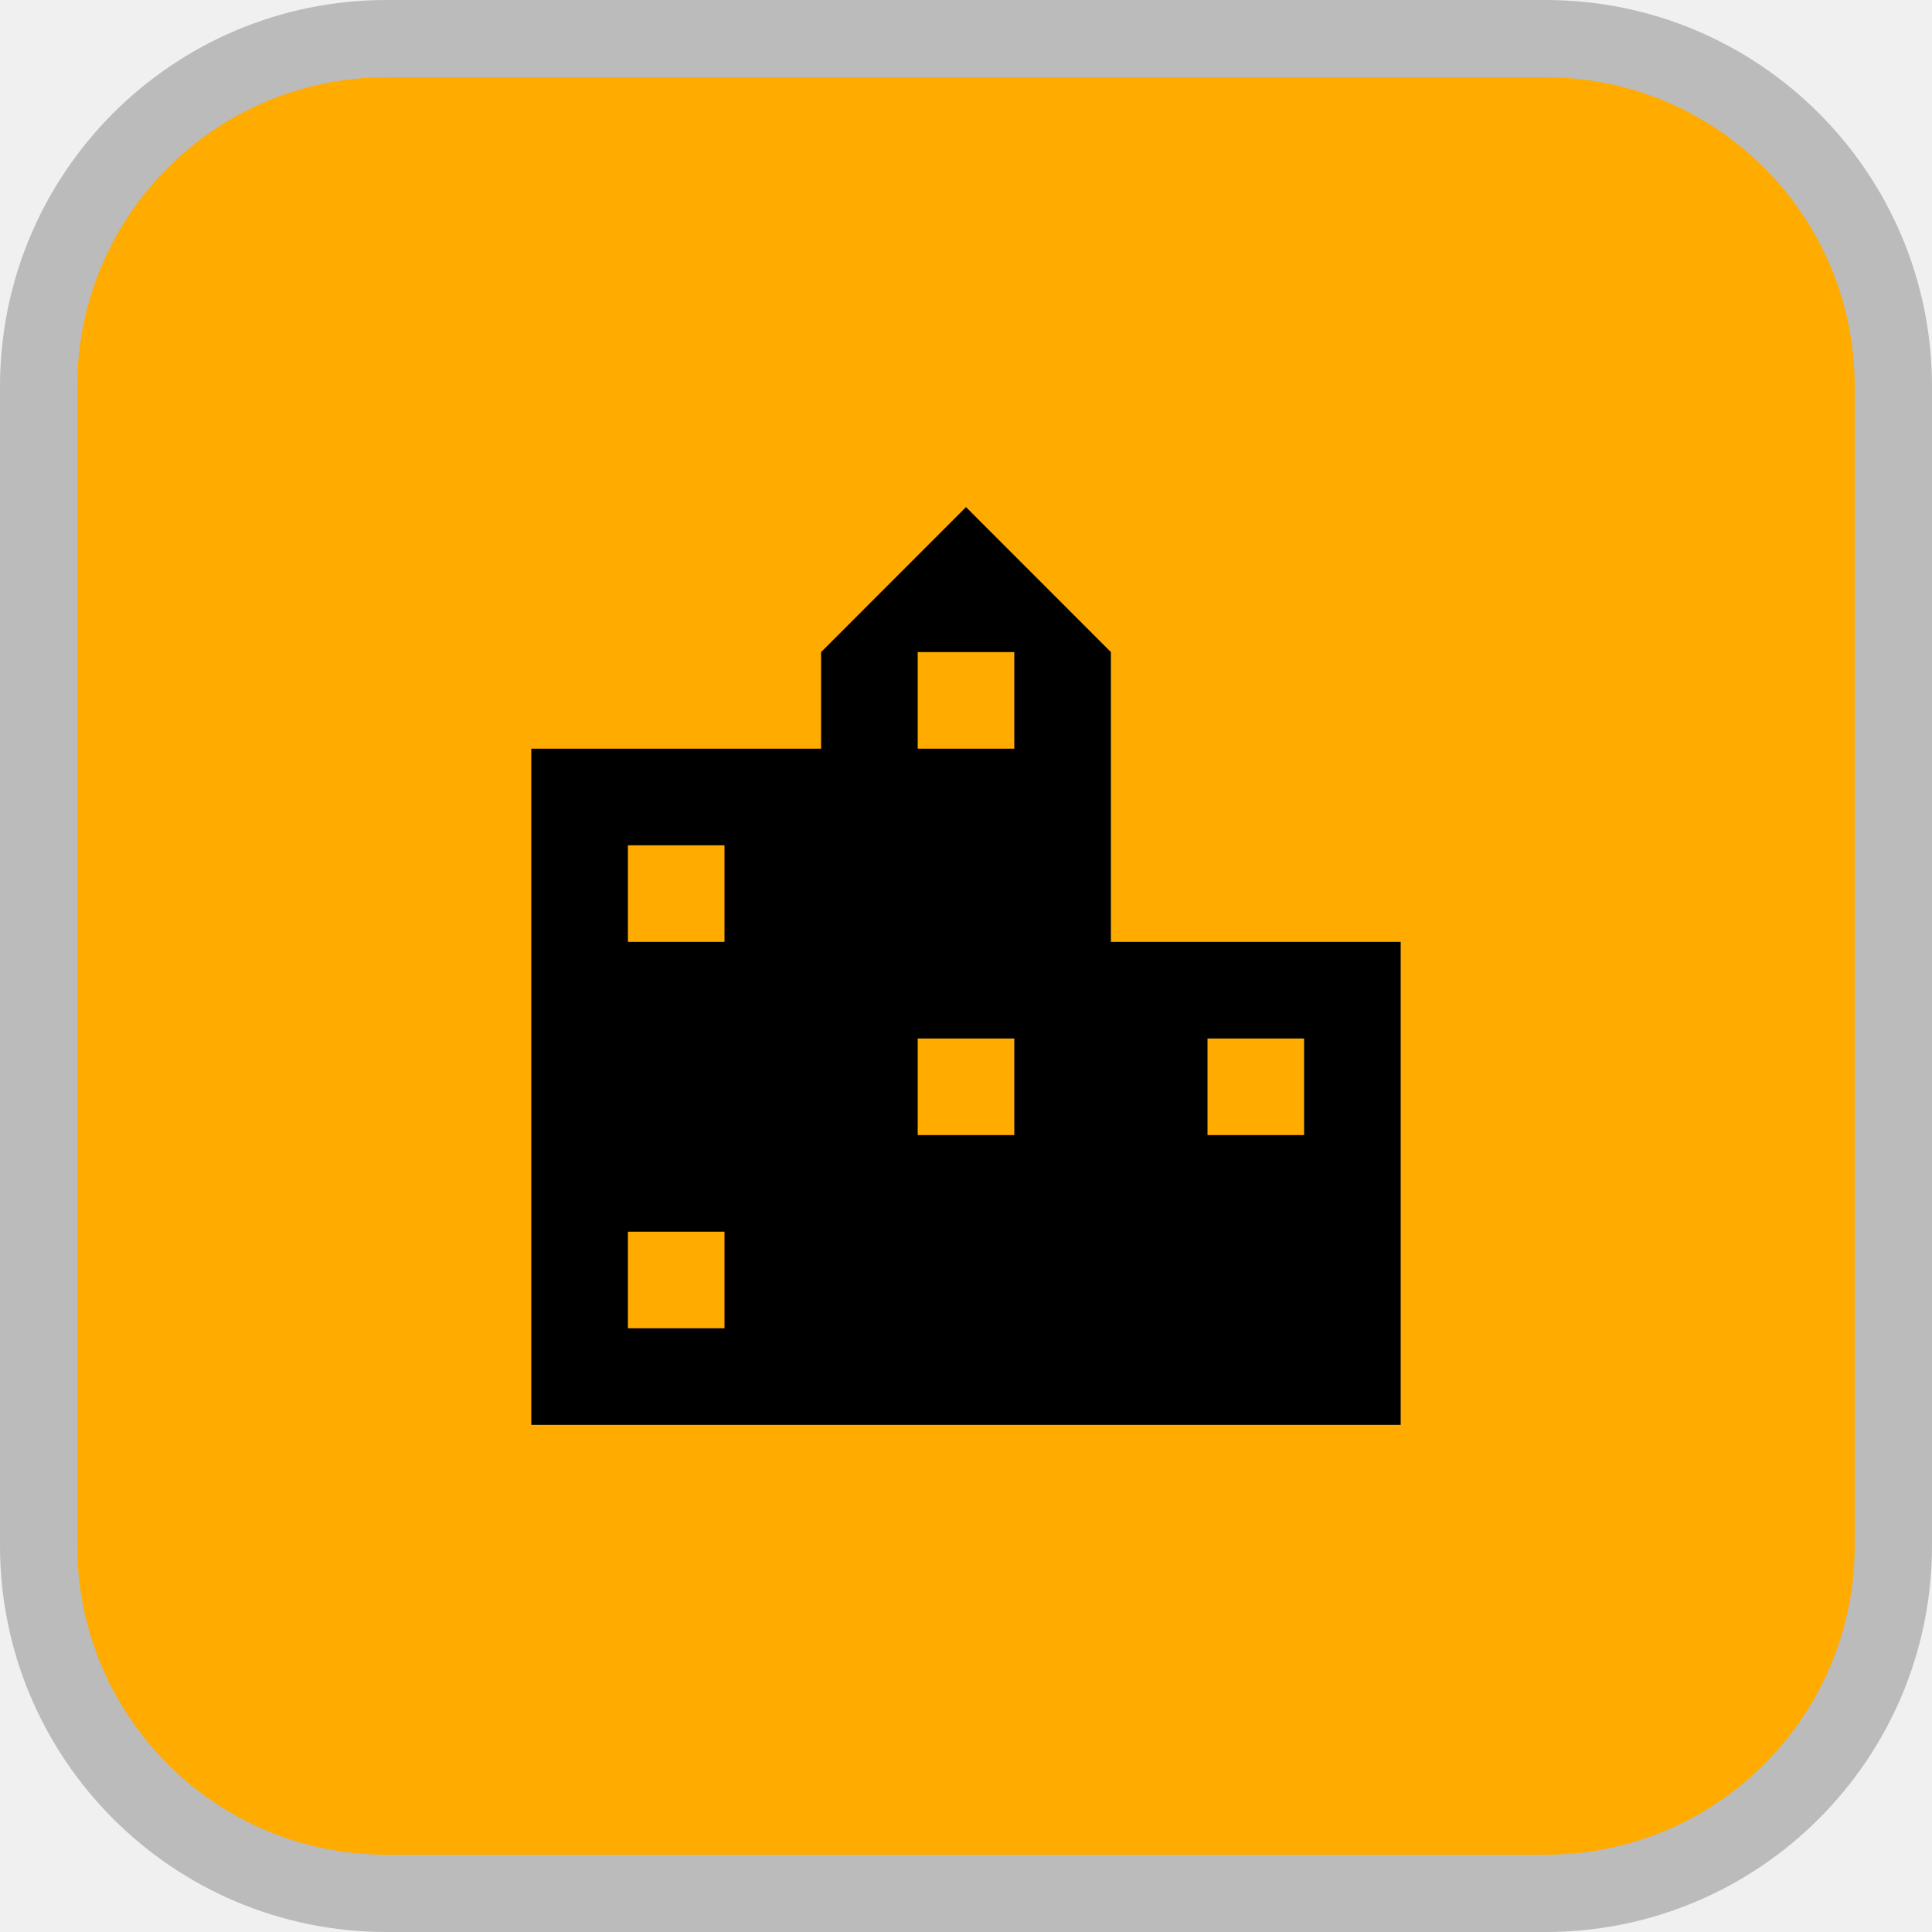
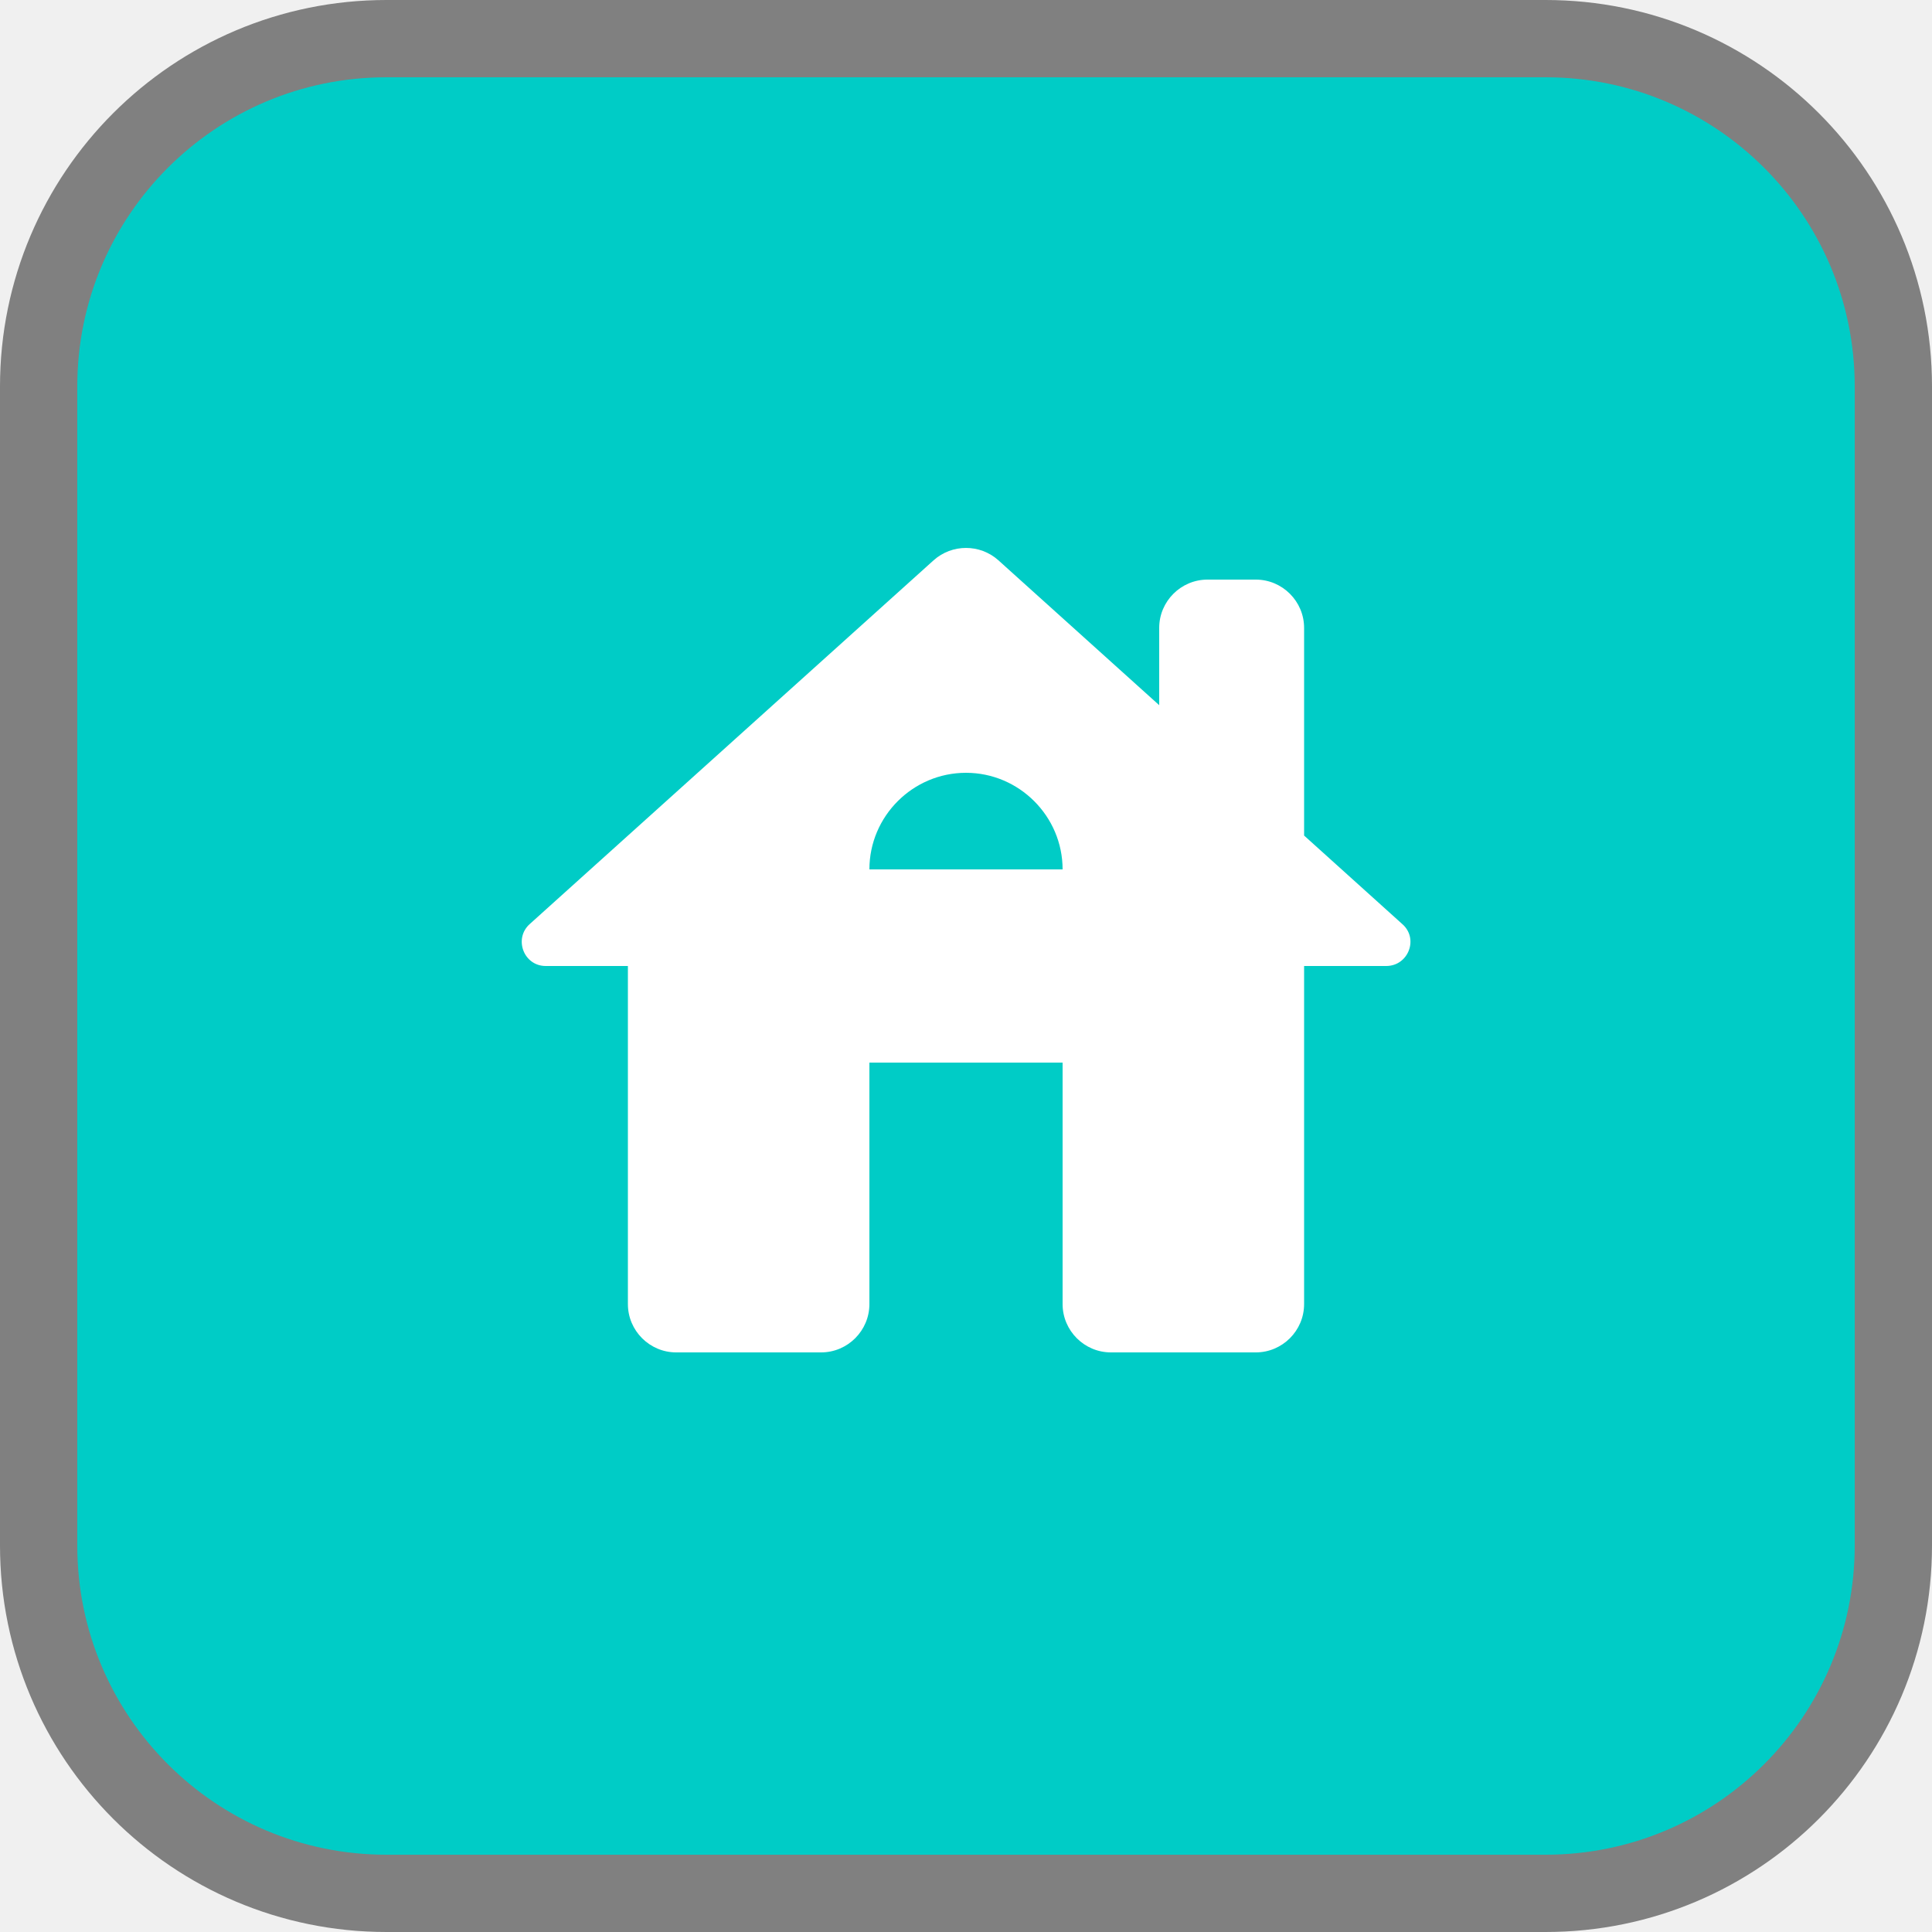
<svg xmlns="http://www.w3.org/2000/svg" viewBox="0 0 25 25" height="25" width="25">
  <rect fill="none" x="0" y="0" width="25" height="25" />
-   <rect x="1" y="1" rx="4" ry="4" width="23" height="23" stroke="#bbb" style="stroke-linejoin:round;stroke-miterlimit:4;" fill="#bbb" stroke-width="2" />
-   <rect x="1" y="1" width="23" height="23" rx="4" ry="4" fill="#ffab00" />
-   <path fill="#000000" transform="translate(5 5)" d="M9.375 3.438V7.188H13.125V13.438H1.875V4.688H5.625V3.438L7.5 1.562L9.375 3.438ZM3.125 12.188H4.375V10.938H3.125V12.188ZM4.375 9.688H3.125V8.438H4.375V9.688ZM3.125 7.188H4.375V5.938H3.125V7.188ZM6.875 12.188V10.938H8.125V12.188H6.875ZM6.875 8.438V9.688H8.125V8.438H6.875ZM6.875 7.188V5.938H8.125V7.188H6.875ZM6.875 3.438V4.688H8.125V3.438H6.875ZM11.875 12.188H10.625V10.938H11.875V12.188ZM10.625 9.688H11.875V8.438H10.625V9.688Z" />
+   <rect x="1" y="1" rx="4" ry="4" width="23" height="23" stroke="#808080" style="stroke-linejoin:round;stroke-miterlimit:4;" fill="#808080" stroke-width="2" />
+   <rect x="1" y="1" width="23" height="23" rx="4" ry="4" fill="#00ccc6" />
+   <path fill="#ffffff" transform="translate(5 5)" d="M11.875 5.812V3.125C11.875 2.781 11.594 2.5 11.25 2.5H10.625C10.281 2.5 10 2.781 10 3.125V4.125L7.919 2.25C7.681 2.037 7.319 2.037 7.081 2.25L1.856 6.956C1.644 7.144 1.775 7.5 2.062 7.5H3.125V11.875C3.125 12.219 3.406 12.5 3.75 12.5H5.625C5.969 12.5 6.25 12.219 6.25 11.875V8.75H8.75V11.875C8.75 12.219 9.031 12.5 9.375 12.5H11.25C11.594 12.5 11.875 12.219 11.875 11.875V7.5H12.937C13.225 7.5 13.362 7.144 13.144 6.956L11.875 5.812ZM6.25 6.25C6.25 5.562 6.812 5 7.5 5C8.187 5 8.75 5.562 8.75 6.25H6.25Z" />
</svg>
